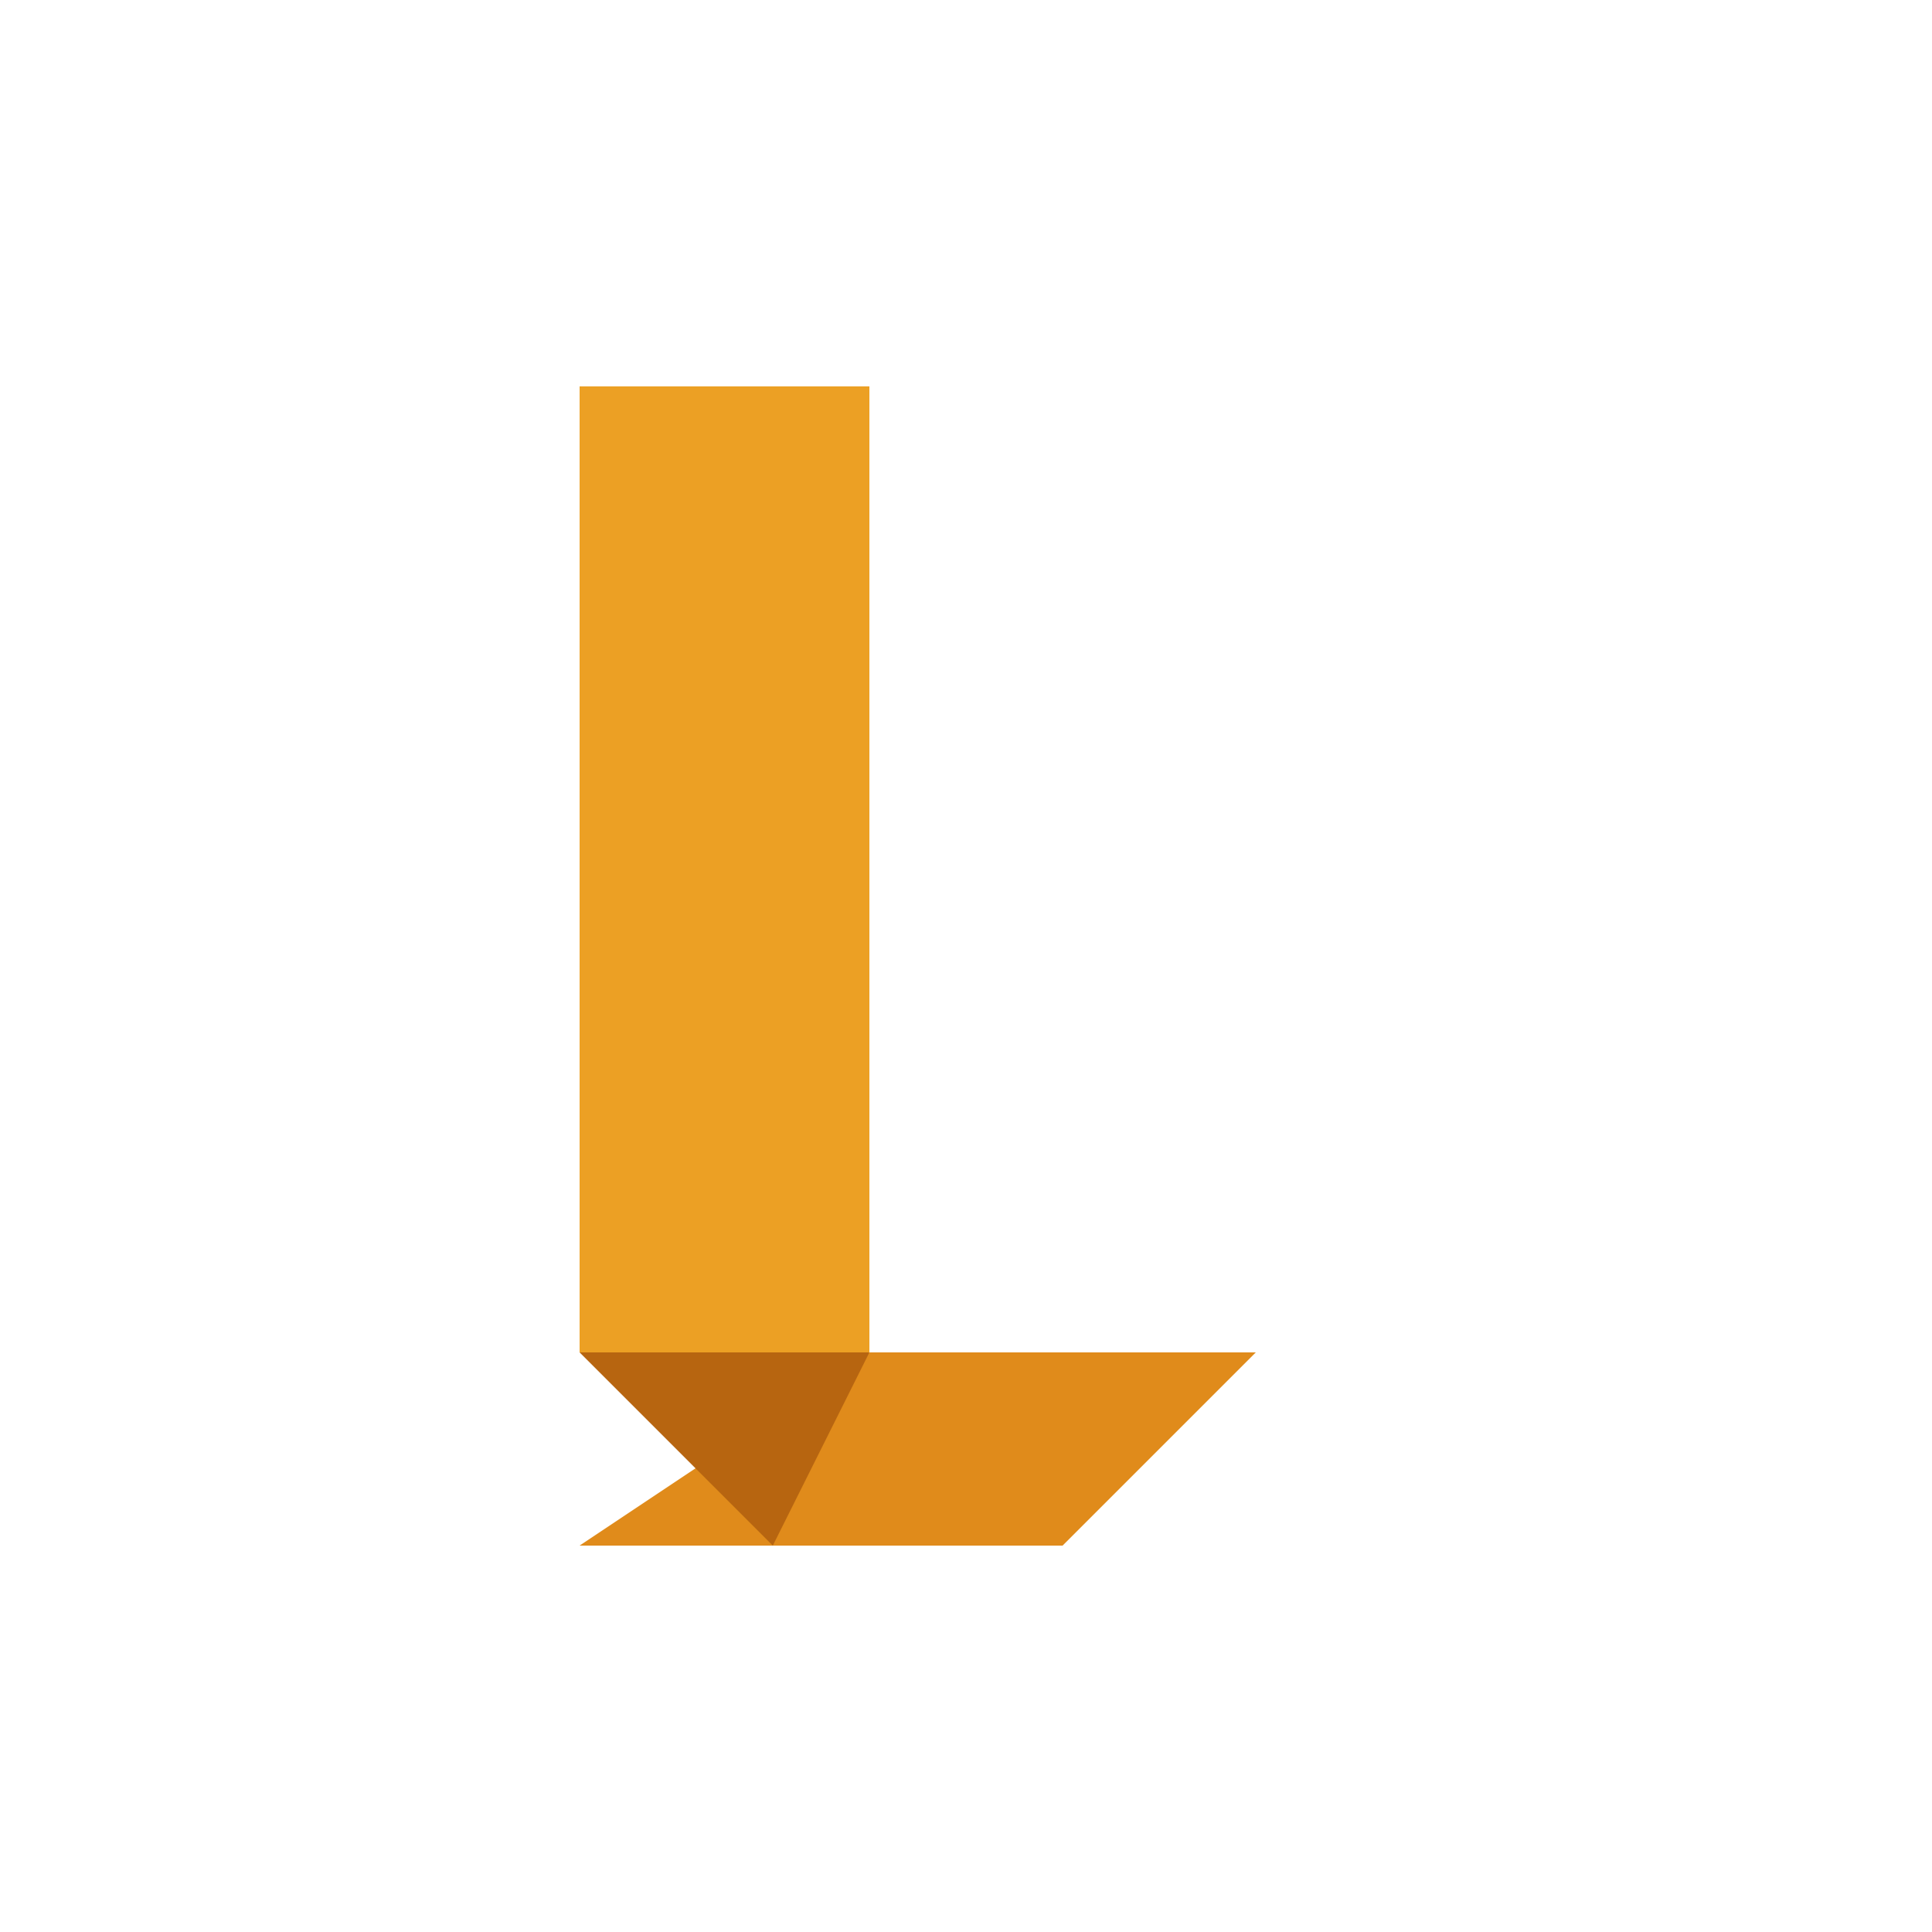
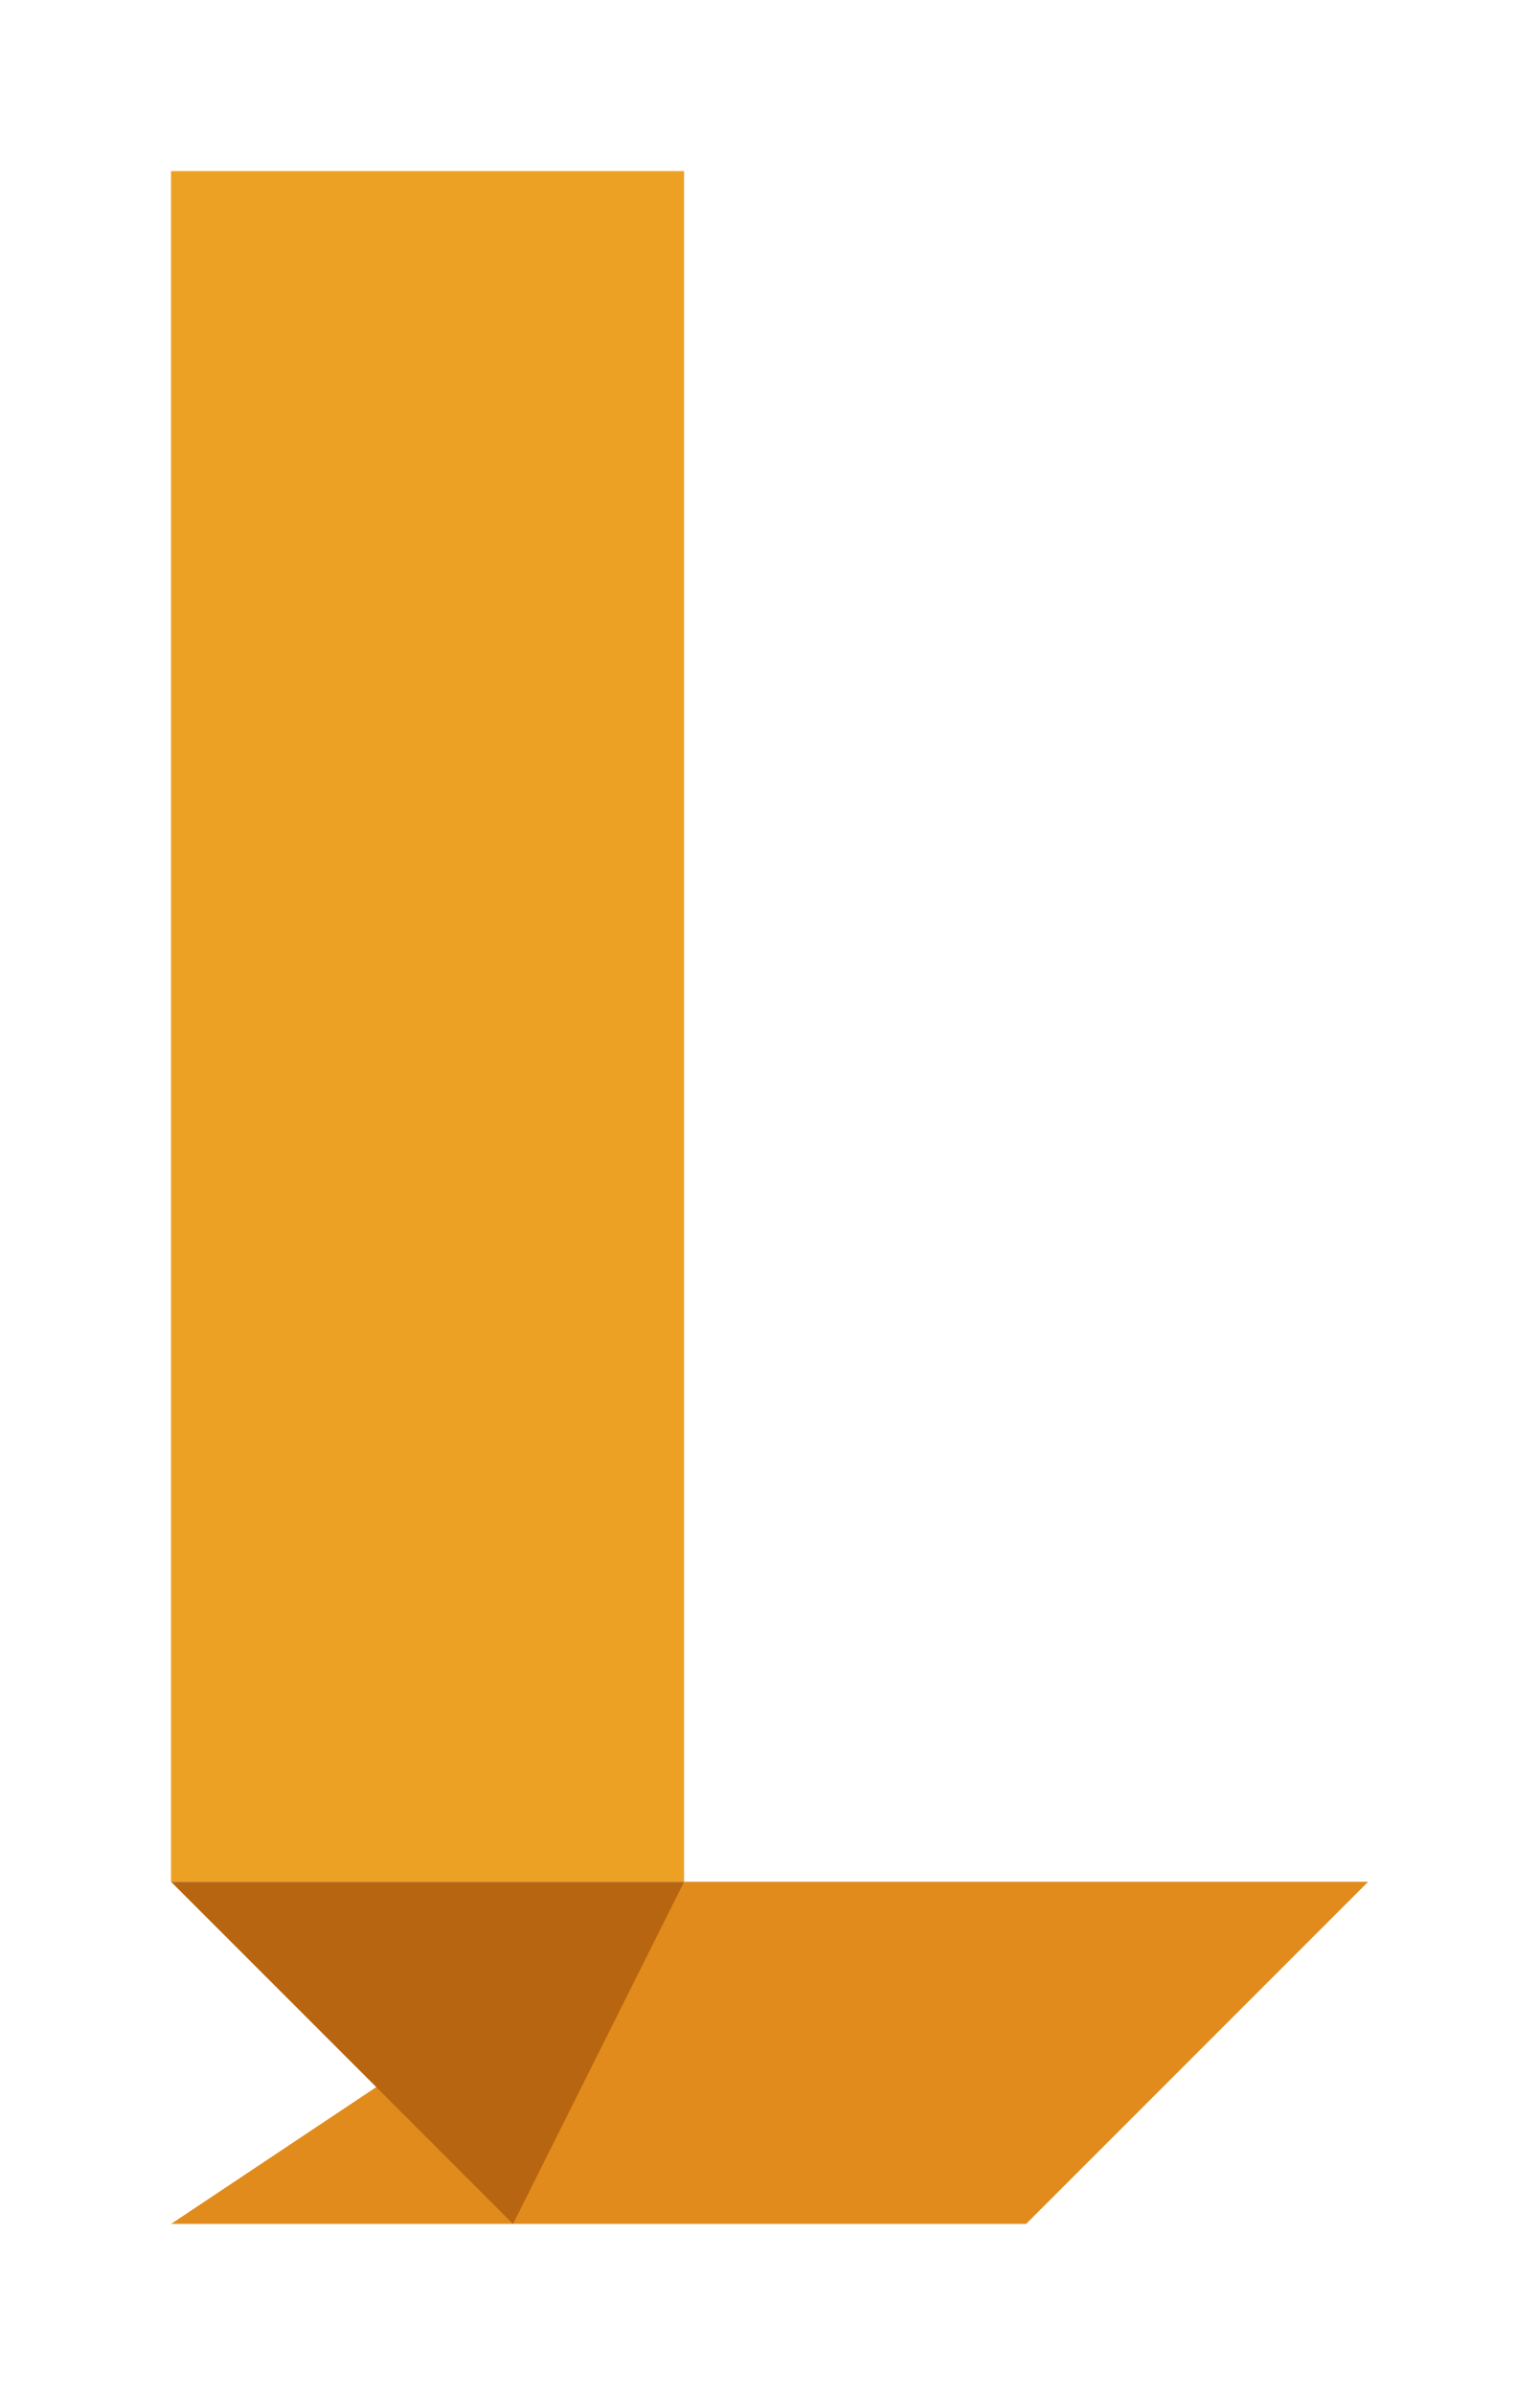
- <svg xmlns="http://www.w3.org/2000/svg" viewBox="0 0 100 100" width="100%" height="100%">
+ <svg xmlns="http://www.w3.org/2000/svg" viewBox="25 15 45 70" width="100%" height="100%">
  <rect x="30" y="20" width="15" height="50" fill="#ECA024" />
  <path d="M 45 70 L 65 70 L 55 80 L 30 80 Z" fill="#E08B1B" />
  <path d="M 30 70 L 45 70 L 40 80 Z" fill="#B76510" />
</svg>
